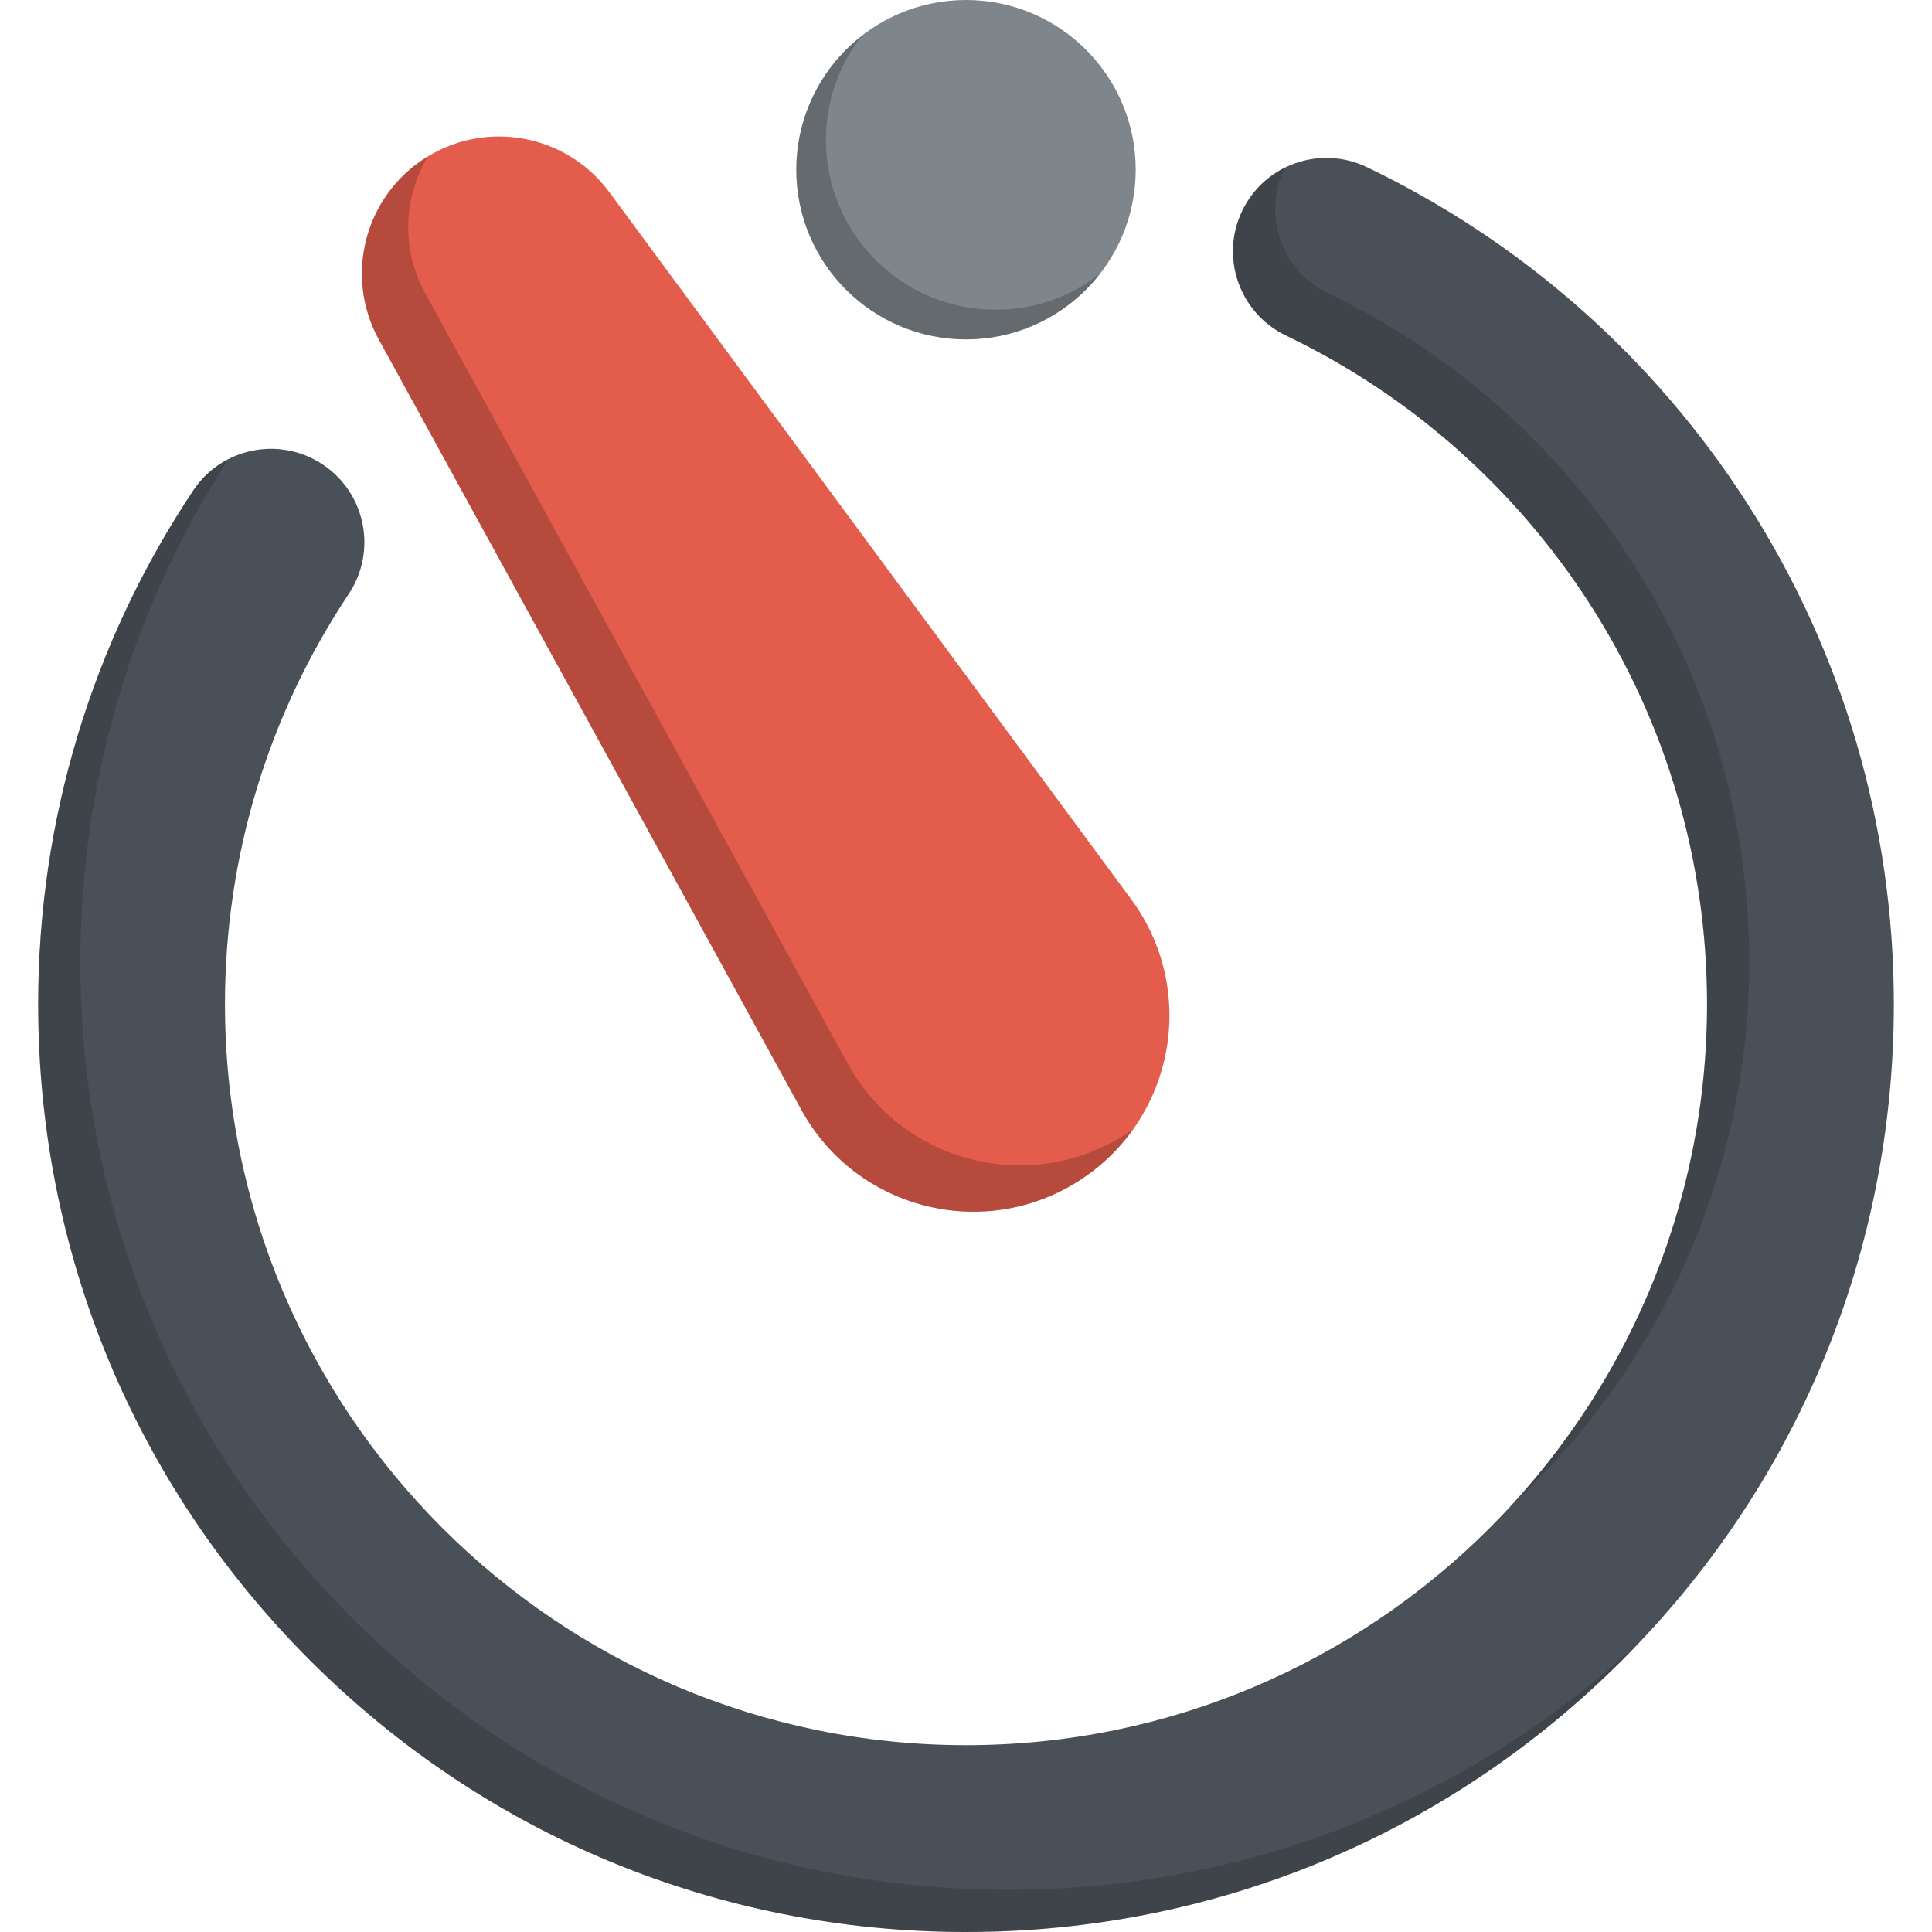
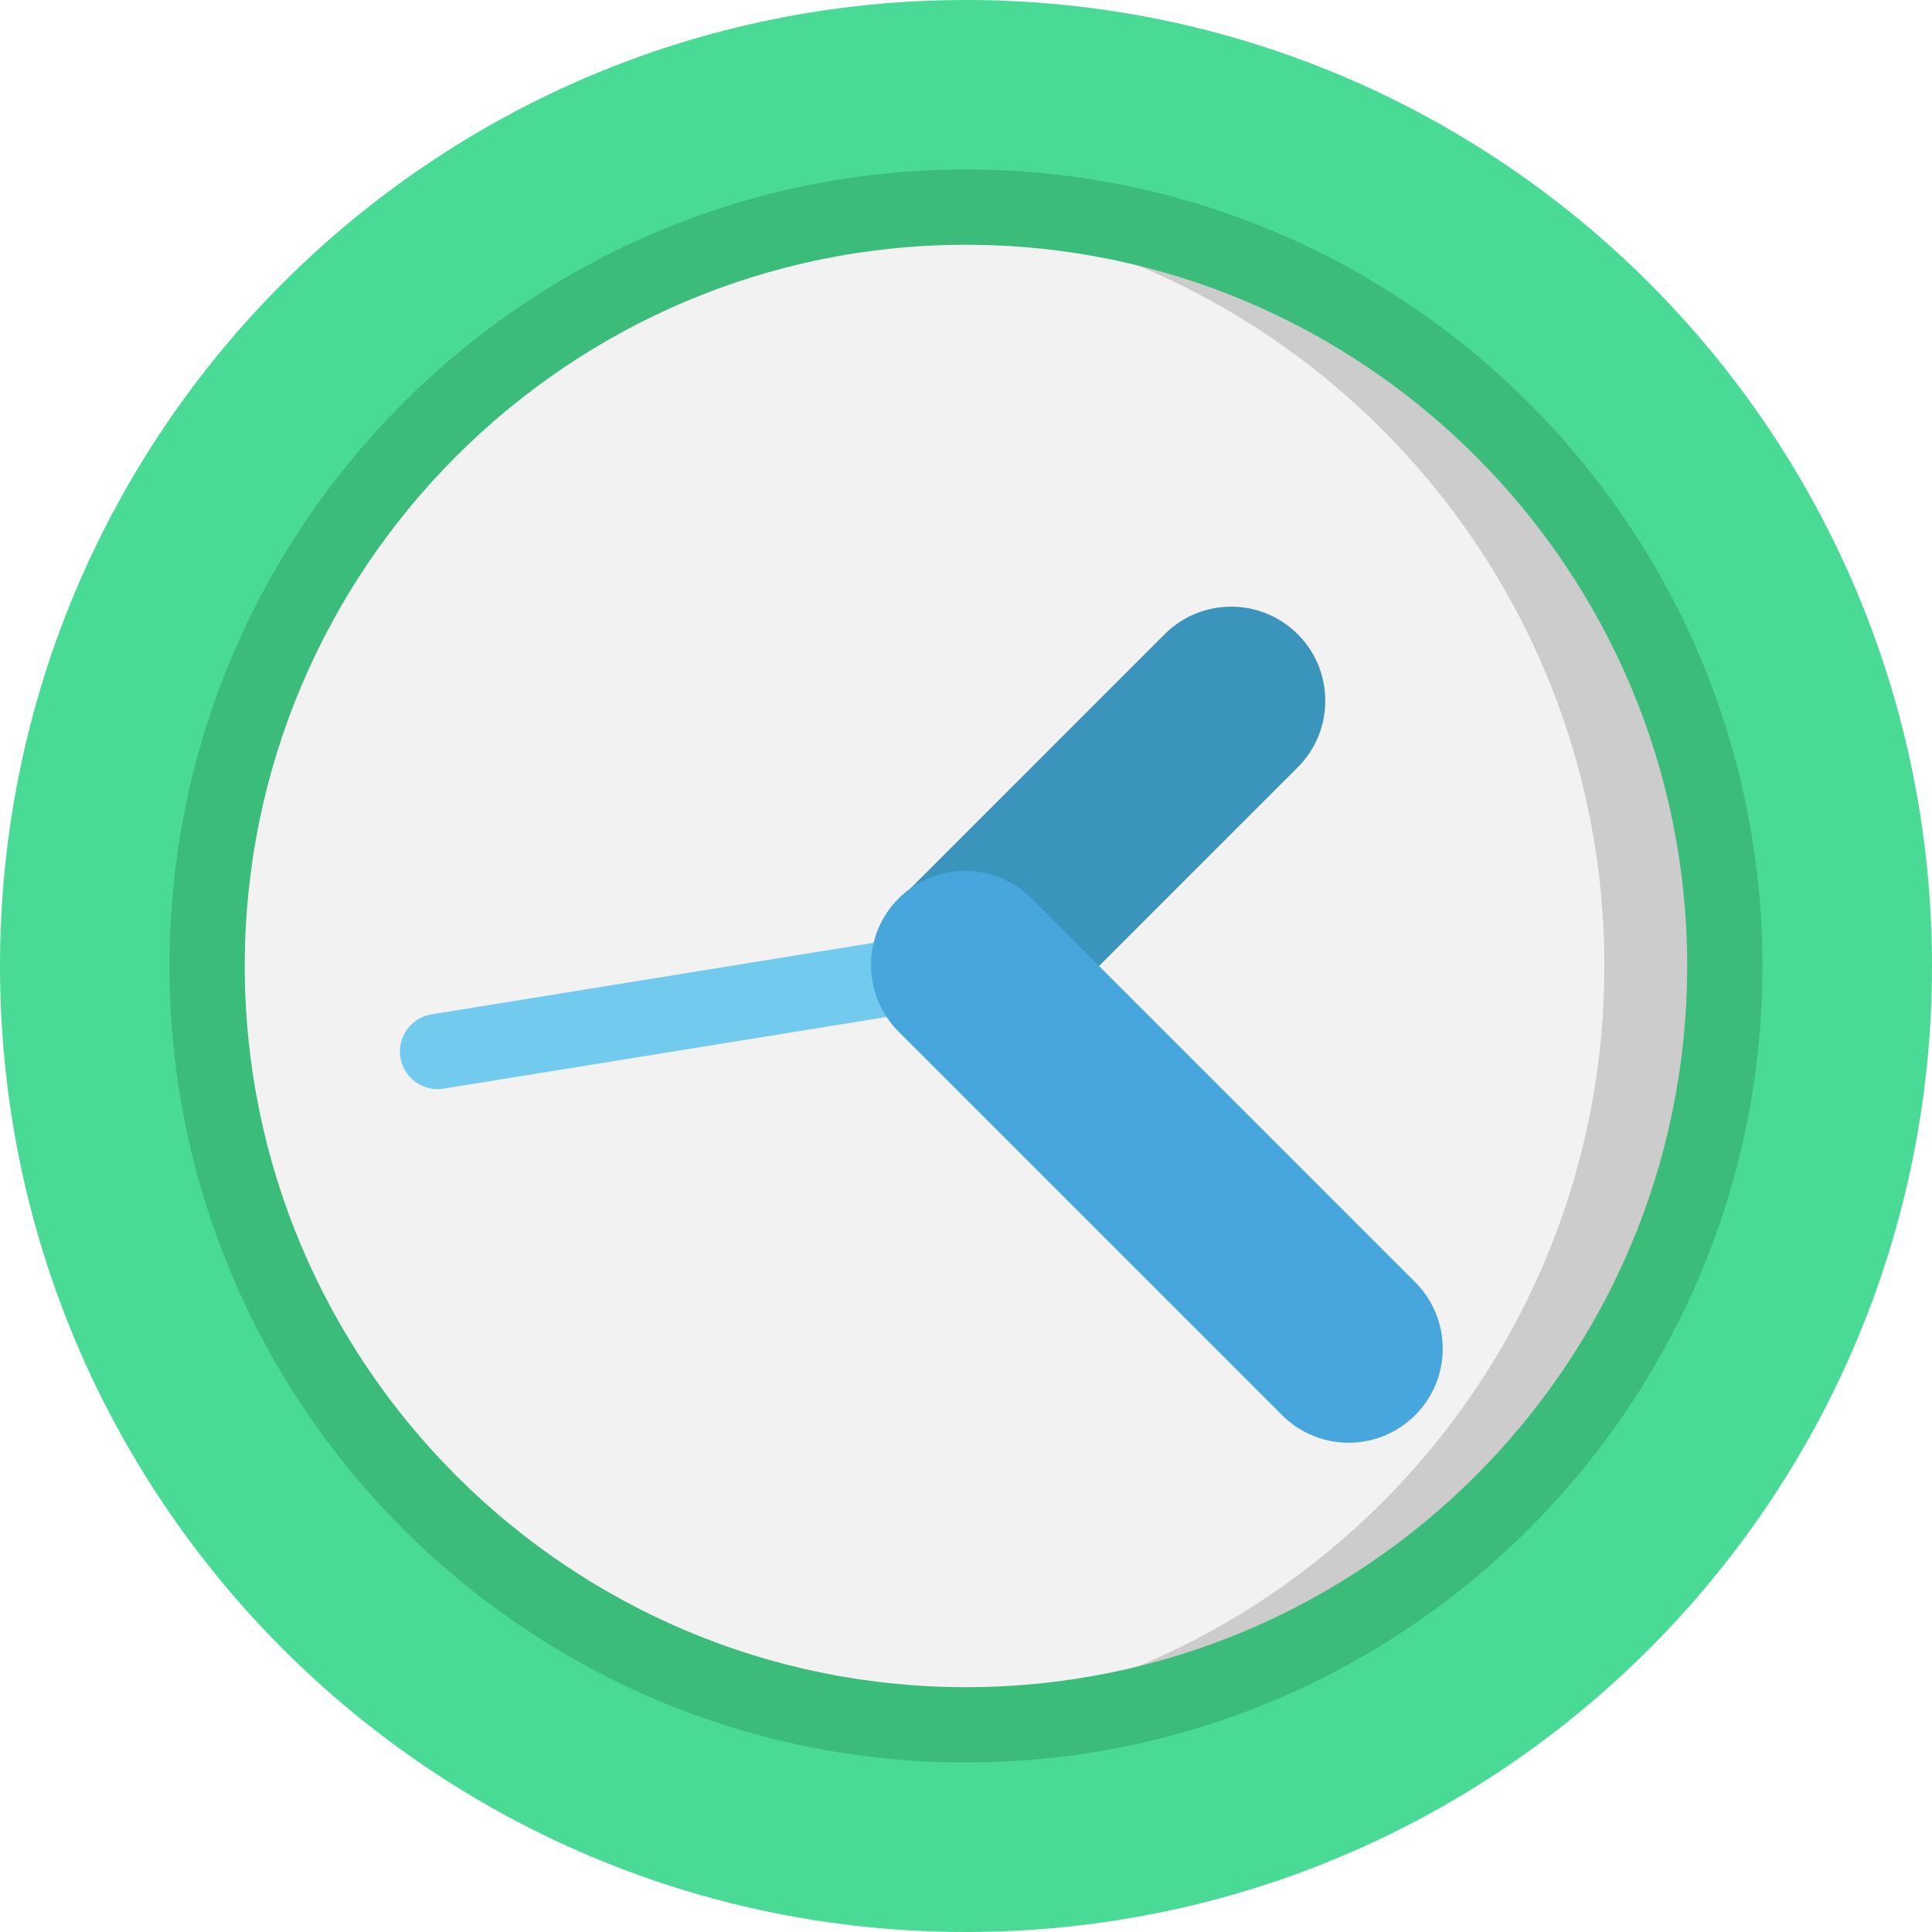
- <svg xmlns="http://www.w3.org/2000/svg" version="1.1" id="Layer_1" x="0px" y="0px" viewBox="0 0 512 512" style="enable-background:new 0 0 512 512;" xml:space="preserve">
-   <path style="fill:#4A5058;" d="M256,512c-65.68,0-127.428-25.577-173.871-72.019C35.687,393.538,10.11,331.789,10.11,266.11  c0-48.686,14.209-95.76,41.093-136.13c7.577-11.379,22.944-14.461,34.325-6.884c11.379,7.577,14.461,22.944,6.883,34.325  c-21.452,32.215-32.792,69.799-32.792,108.689c0,108.285,88.097,196.382,196.382,196.382s196.382-88.097,196.382-196.382  c0-37.744-10.727-74.391-31.02-105.982c-19.783-30.795-47.64-55.417-80.562-71.205c-12.326-5.912-17.528-20.698-11.617-33.024  c5.912-12.328,20.695-17.528,33.025-11.616c41.202,19.759,76.061,50.564,100.807,89.087c25.431,39.589,38.874,85.49,38.874,132.739  c0,65.68-25.577,127.428-72.02,173.872C383.427,486.423,321.68,512,256,512z" />
-   <path style="opacity:0.15;enable-background:new    ;" d="M340.801,88.923c32.922,15.789,60.778,40.41,80.562,71.205  c20.293,31.589,31.02,68.238,31.02,105.982c0,51.304-19.783,98.067-52.112,133.086c38.895-35.906,63.297-87.288,63.297-144.27  c0-37.744-10.727-74.391-31.02-105.982c-19.782-30.795-47.64-55.417-80.562-71.205c-12.326-5.912-17.528-20.698-11.617-33.024  c0.046-0.097,0.098-0.189,0.145-0.286c-4.784,2.366-8.843,6.285-11.331,11.47C323.273,68.227,328.474,83.012,340.801,88.923z   M93.314,428.796c-46.442-46.443-72.019-108.191-72.019-173.871c0-47.534,13.551-93.526,39.212-133.247  c-3.643,1.865-6.875,4.655-9.304,8.303C24.319,170.35,10.11,217.422,10.11,266.11c0,65.68,25.577,127.428,72.019,173.87  c46.443,46.442,108.191,72.019,173.871,72.019s127.427-25.577,173.87-72.019c1.869-1.869,3.693-3.772,5.494-5.691  c-45.738,42.953-105.143,66.526-168.18,66.526C201.505,500.814,139.757,475.237,93.314,428.796z" />
-   <circle style="fill:#7E858B;" cx="256.001" cy="44.973" r="44.973" />
-   <path style="opacity:0.2;enable-background:new    ;" d="M263.862,82.081c-24.839,0-44.973-20.136-44.973-44.973  c0-10.414,3.549-19.994,9.491-27.617c-10.558,8.229-17.356,21.057-17.356,35.482c0,24.838,20.136,44.973,44.973,44.973  c14.424,0,27.253-6.798,35.482-17.356C283.855,78.532,274.276,82.081,263.862,82.081z" />
-   <path style="fill:#E45D4C;" d="M112.676,41.893L112.676,41.893c-16.113,10.3-21.485,31.327-12.288,48.092L212.379,294.14  c14.462,26.365,48.214,34.988,73.551,18.792l0,0c25.337-16.196,31.681-50.45,13.824-74.645L161.483,50.932  C150.127,35.545,128.788,31.593,112.676,41.893z" />
-   <path style="opacity:0.2;enable-background:new    ;" d="M298.215,300.648L298.215,300.648  c-25.337,16.196-59.09,7.571-73.551-18.792L112.673,77.7c-6.426-11.715-5.732-25.504,0.761-36.266  c-0.253,0.153-0.508,0.299-0.758,0.459l0,0c-16.113,10.3-21.485,31.325-12.288,48.092L212.379,294.14  c14.462,26.365,48.214,34.988,73.551,18.793l0,0c5.831-3.727,10.642-8.419,14.397-13.715  C299.636,299.707,298.936,300.187,298.215,300.648z" />
+ <svg xmlns="http://www.w3.org/2000/svg" version="1.1" id="Layer_1" x="0px" y="0px" viewBox="0 0 512.015 512.015" style="enable-background:new 0 0 512.015 512.015;" xml:space="preserve">
+   <circle style="fill:#49DB95;" cx="256.007" cy="256.007" r="256.007" />
+   <circle style="fill:#F2F2F2;" cx="256.007" cy="256.007" r="201.106" />
+   <path style="fill:#CCCCCC;" d="M256.001,54.891c-5.372,0-10.693,0.215-15.958,0.629c103.608,8.134,185.151,94.782,185.151,200.481  s-81.542,192.345-185.151,200.481c5.265,0.414,10.587,0.629,15.958,0.629c111.07,0,201.11-90.039,201.11-201.11  S367.07,54.891,256.001,54.891z" />
+   <path style="fill:#3BBC7B;" d="M255.999,467.085c-116.393,0-211.085-94.693-211.085-211.085S139.608,44.916,255.999,44.916  c116.393,0,211.085,94.692,211.085,211.085S372.392,467.085,255.999,467.085z M255.999,64.866  c-105.393,0-191.135,85.742-191.135,191.135s85.742,191.135,191.135,191.135s191.135-85.744,191.135-191.135  S361.392,64.866,255.999,64.866z" />
+   <path style="fill:#73CAEF;" d="M115.953,288.64c-4.808,0-9.041-3.485-9.835-8.383c-0.88-5.438,2.816-10.56,8.254-11.44  l140.036-22.663c5.442-0.879,10.56,2.816,11.44,8.254c0.879,5.438-2.814,10.56-8.254,11.44l-140.035,22.663  C117.018,288.597,116.482,288.64,115.953,288.64z" />
+   <path style="fill:#3B94BC;" d="M238.126,238.614l3.141-3.141l67.391-67.391c9.738-9.738,25.528-9.738,35.266,0l0,0  c9.738,9.738,9.738,25.528,0,35.266l-52.655,52.655" />
+   <path style="fill:#47A7DD;" d="M375.047,375.047L375.047,375.047c9.738-9.738,9.738-25.526,0-35.264L273.391,238.127  c-9.738-9.738-25.526-9.738-35.264,0l0,0c-9.738,9.738-9.738,25.526,0,35.264l101.656,101.655  C349.521,384.785,365.309,384.785,375.047,375.047z" />
  <g>
</g>
  <g>
</g>
  <g>
</g>
  <g>
</g>
  <g>
</g>
  <g>
</g>
  <g>
</g>
  <g>
</g>
  <g>
</g>
  <g>
</g>
  <g>
</g>
  <g>
</g>
  <g>
</g>
  <g>
</g>
  <g>
</g>
</svg>
